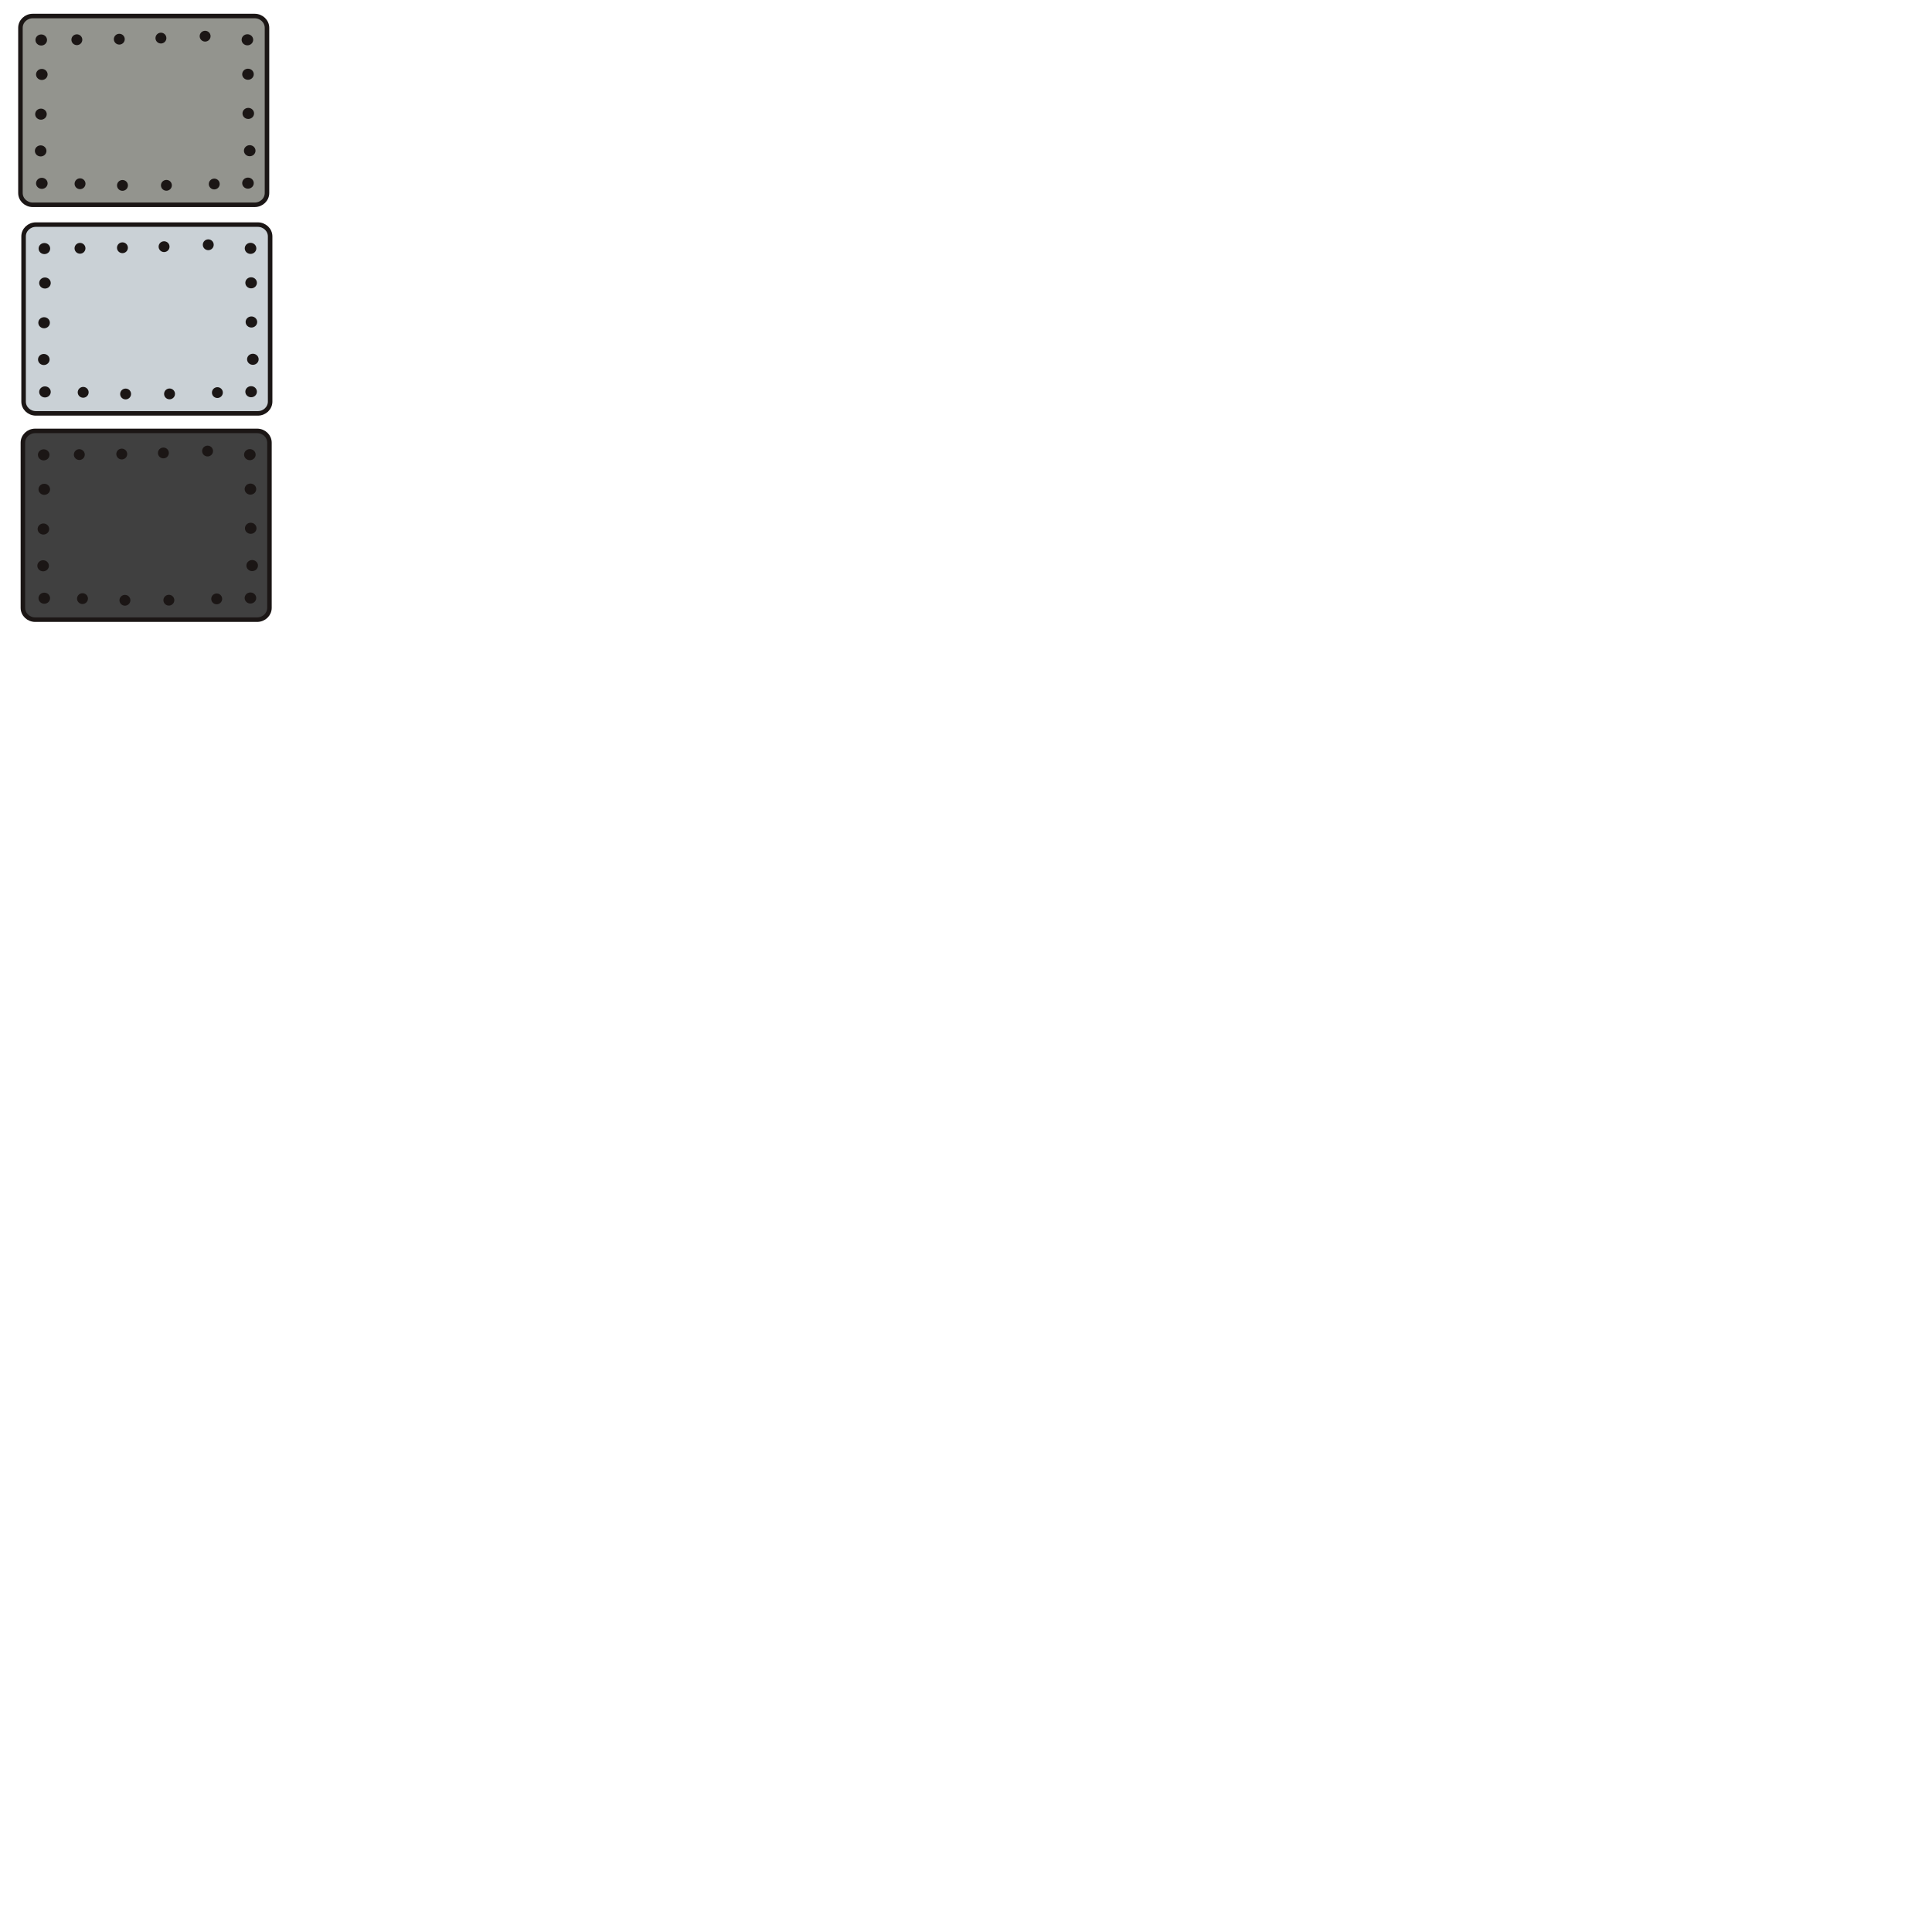
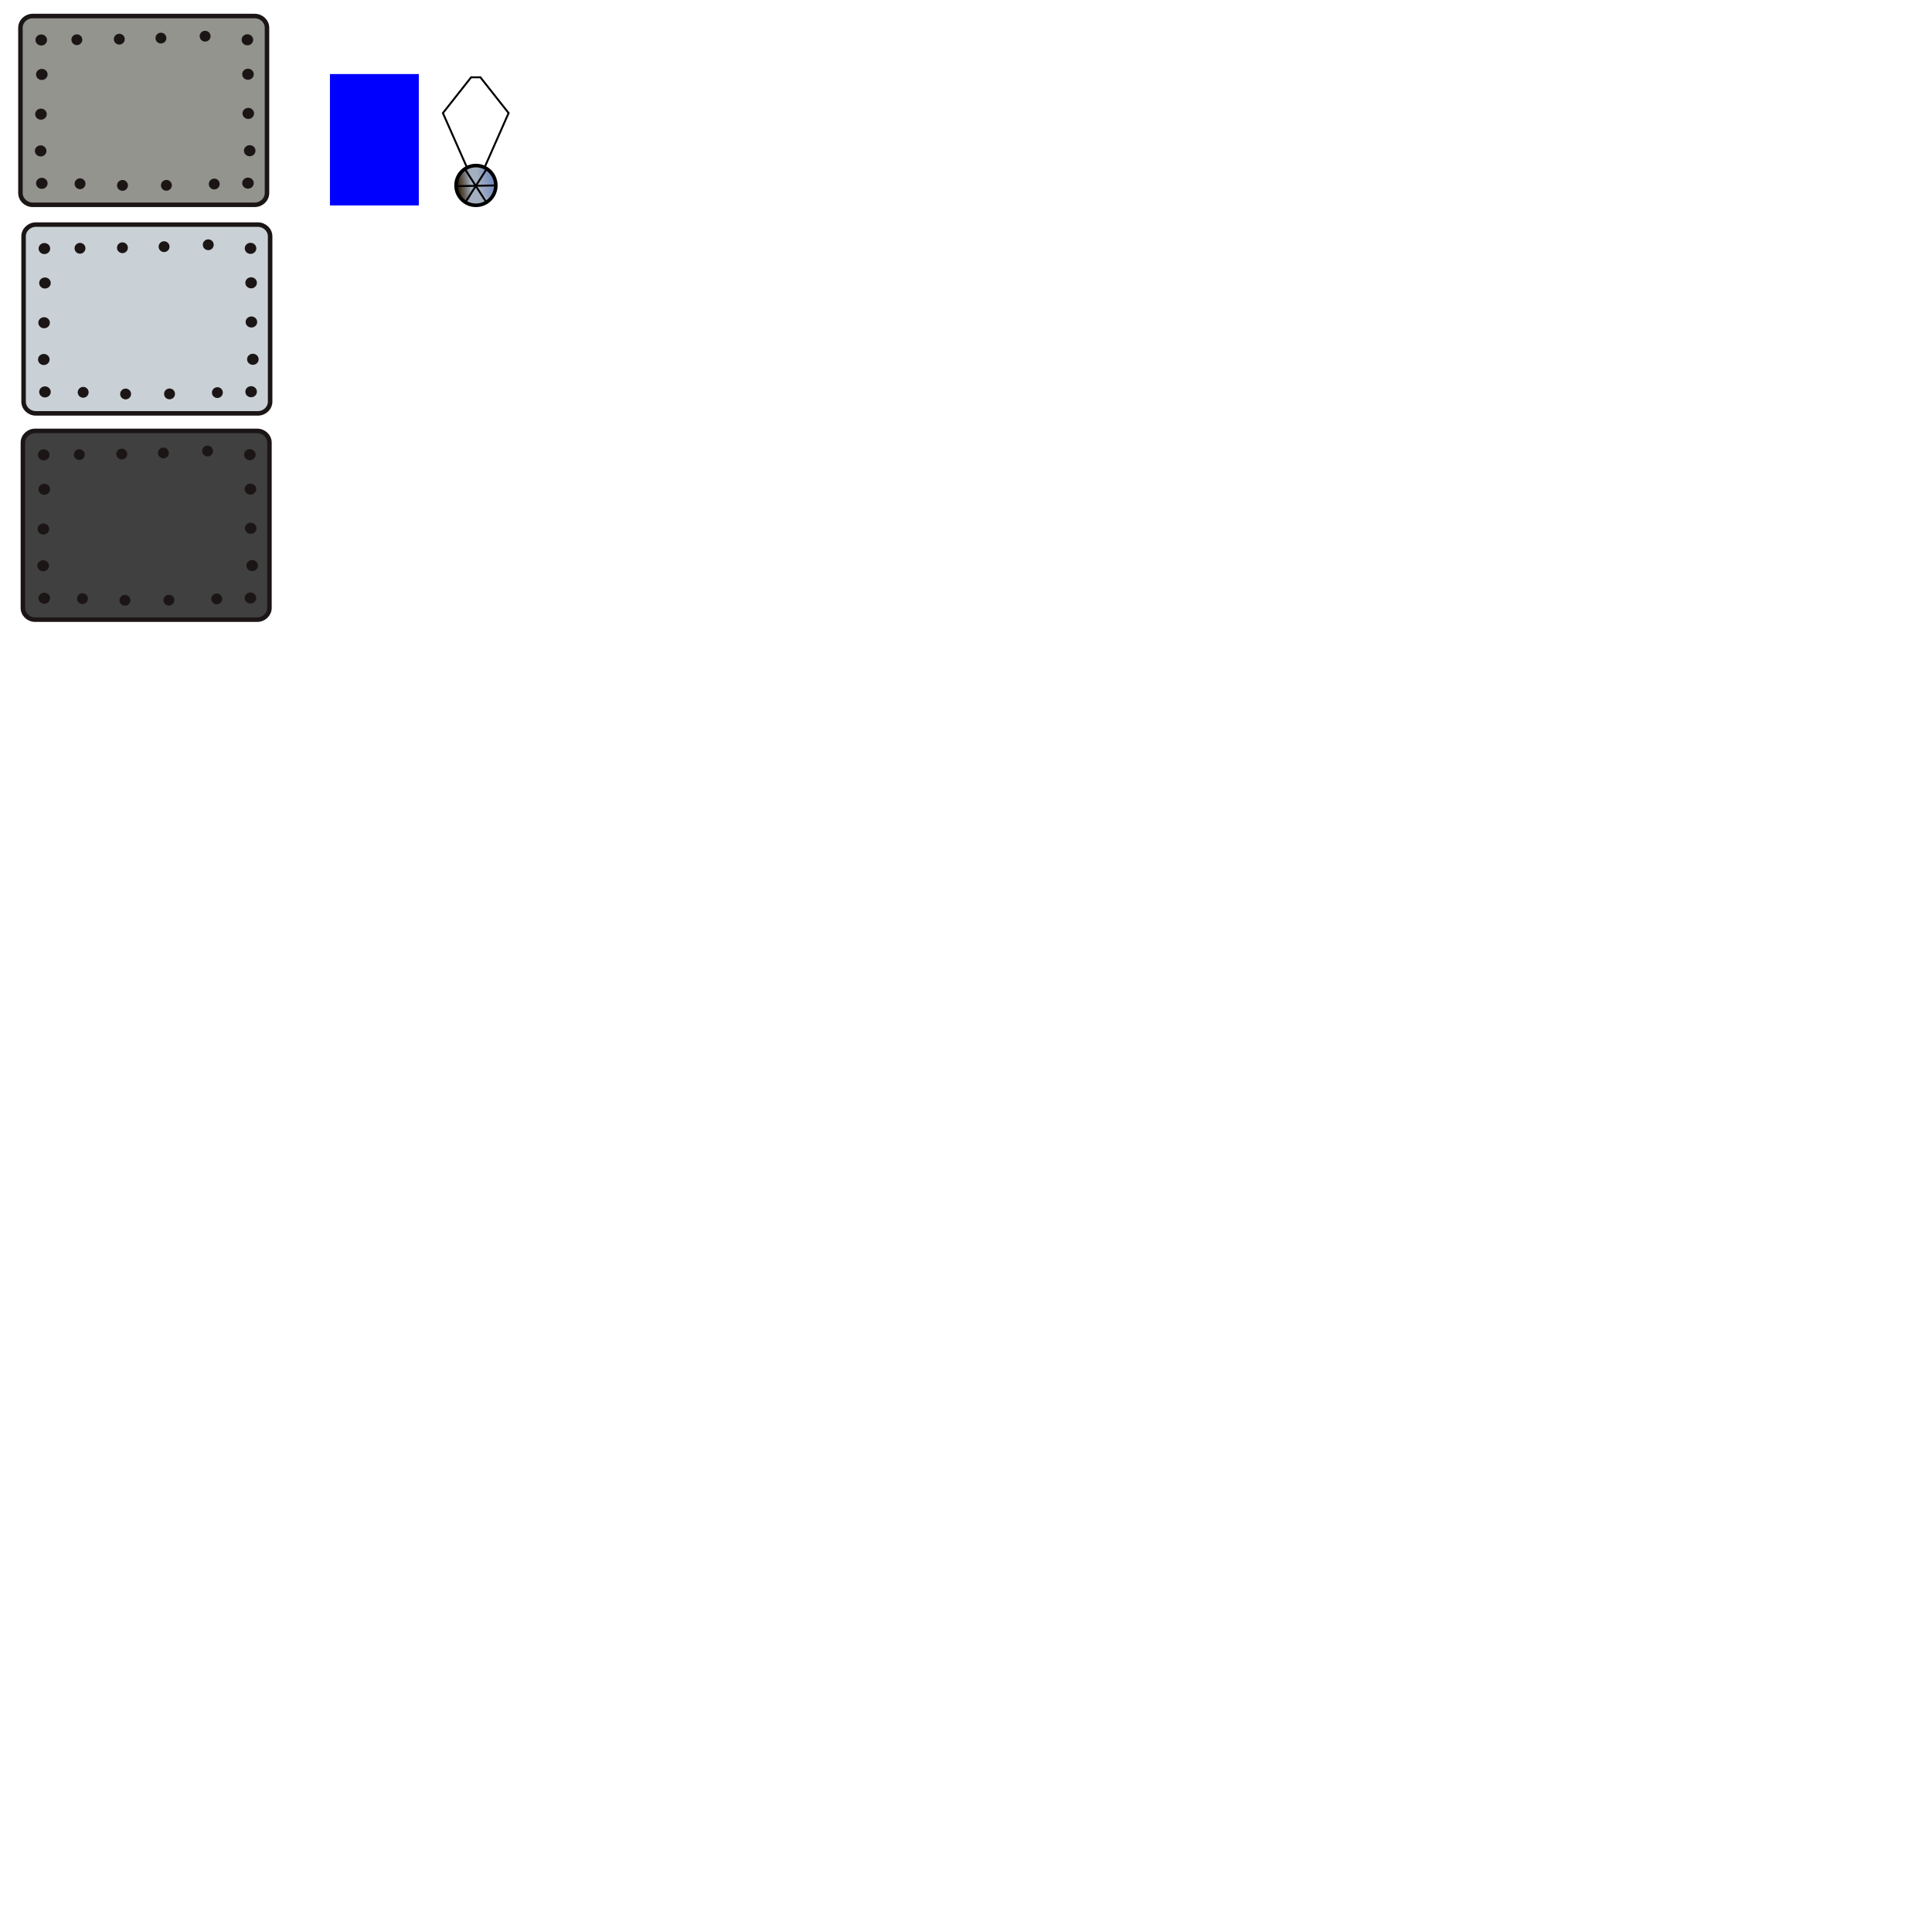
- <svg xmlns="http://www.w3.org/2000/svg" width="1000" height="1000" viewBox="0 0 1000 1000" version="1.1" id="svg5">
-   <defs id="defs2" />
+ <svg xmlns="http://www.w3.org/2000/svg" xmlns:xlink="http://www.w3.org/1999/xlink" width="1000" height="1000" viewBox="0 0 1000 1000" version="1.1" id="svg5">
+   <defs id="defs2">
+     <linearGradient id="linearGradient24565">
+       <stop style="stop-color:#758bc0;stop-opacity:1;" offset="0" id="stop24561" />
+       <stop style="stop-color:#758bc0;stop-opacity:0;" offset="1" id="stop24563" />
+     </linearGradient>
+     <linearGradient id="linearGradient21853">
+       <stop style="stop-color:#2f1900;stop-opacity:1;" offset="0" id="stop21849" />
+       <stop style="stop-color:#2f1900;stop-opacity:0;" offset="1" id="stop21851" />
+     </linearGradient>
+     <linearGradient xlink:href="#linearGradient21853" id="linearGradient21855" x1="236.592" y1="95.807" x2="243.914" y2="95.007" gradientUnits="userSpaceOnUse" />
+     <linearGradient xlink:href="#linearGradient24565" id="linearGradient24567" x1="-228.31" y1="-147.774" x2="-220.197" y2="-147.774" gradientUnits="userSpaceOnUse" />
+   </defs>
  <g id="layer1">
    <rect style="fill:#93948e;fill-opacity:1;fill-rule:evenodd;stroke:#1b1615;stroke-width:2.338;stroke-miterlimit:4;stroke-dasharray:none;stroke-opacity:1" id="rect31" width="127.615" height="97.707" x="10.581" y="8.298" rx="6.381" ry="6.107" />
    <ellipse style="fill:#1b1615;fill-opacity:1;stroke-width:1.158" id="path1108" cx="21.348" cy="20.697" rx="2.995" ry="2.867" />
    <ellipse style="fill:#1b1615;fill-opacity:1;stroke-width:1.158" id="path1108-8" cx="21.648" cy="38.53" rx="2.995" ry="2.867" />
    <ellipse style="fill:#1b1615;fill-opacity:1;stroke-width:1.158" id="path1108-5" cx="21.199" cy="59.09" rx="2.995" ry="2.867" />
    <ellipse style="fill:#1b1615;fill-opacity:1;stroke-width:1.158" id="path1108-59" cx="21.648" cy="94.896" rx="2.995" ry="2.867" />
    <ellipse style="fill:#1b1615;fill-opacity:1;stroke-width:1.158" id="path1108-1" cx="21.049" cy="78.112" rx="2.995" ry="2.867" />
    <ellipse style="fill:#1b1615;fill-opacity:1;stroke-width:1.158" id="path1108-6" cx="128.056" cy="20.592" rx="2.995" ry="2.867" />
    <ellipse style="fill:#1b1615;fill-opacity:1;stroke-width:1.158" id="path1108-8-7" cx="128.355" cy="38.425" rx="2.995" ry="2.867" />
    <ellipse style="fill:#1b1615;fill-opacity:1;stroke-width:1.158" id="path1108-5-2" cx="128.505" cy="58.706" rx="2.995" ry="2.867" />
    <ellipse style="fill:#1b1615;fill-opacity:1;stroke-width:1.158" id="path1108-59-5" cx="128.355" cy="94.791" rx="2.995" ry="2.867" />
    <ellipse style="fill:#1b1615;fill-opacity:1;stroke-width:1.158" id="path1108-1-1" cx="129.254" cy="78.007" rx="2.995" ry="2.867" />
    <ellipse style="fill:#1b1615;fill-opacity:1;stroke-width:1.11" id="path1108-7" cx="18.734" cy="-106.17" rx="2.797" ry="2.823" transform="matrix(4.6637699e-5,1,-1,4.8110217e-5,0,0)" />
    <ellipse style="fill:#1b1615;fill-opacity:1;stroke-width:1.11" id="path1108-8-9" cx="19.721" cy="-83.299" rx="2.797" ry="2.823" transform="matrix(4.6637699e-5,1,-1,4.8110217e-5,0,0)" />
    <ellipse style="fill:#1b1615;fill-opacity:1;stroke-width:1.11" id="path1108-59-1" cx="20.561" cy="-39.783" rx="2.797" ry="2.823" transform="matrix(4.6637699e-5,1,-1,4.8110217e-5,0,0)" />
    <ellipse style="fill:#1b1615;fill-opacity:1;stroke-width:1.11" id="path1108-1-4" cx="20.281" cy="-61.748" rx="2.797" ry="2.823" transform="matrix(4.6637699e-5,1,-1,4.8110217e-5,0,0)" />
    <ellipse style="fill:#1b1615;fill-opacity:1;stroke-width:1.11" id="path1108-7-7" cx="92.287" cy="-113.727" rx="2.798" ry="2.823" transform="matrix(-0.03025372,0.9995422,-0.9996519,-0.02638256,0,0)" />
    <ellipse style="fill:#1b1615;fill-opacity:1;stroke-width:1.11" id="path1108-8-9-7" cx="93.615" cy="-88.995" rx="2.798" ry="2.823" transform="matrix(-0.03025372,0.9995422,-0.9996519,-0.02638256,0,0)" />
    <ellipse style="fill:#1b1615;fill-opacity:1;stroke-width:1.11" id="path1108-59-1-1" cx="93.981" cy="-44.287" rx="2.798" ry="2.823" transform="matrix(-0.03025372,0.9995422,-0.9996519,-0.02638256,0,0)" />
    <ellipse style="fill:#1b1615;fill-opacity:1;stroke-width:1.11" id="path1108-1-4-5" cx="94.261" cy="-66.268" rx="2.798" ry="2.823" transform="matrix(-0.03025372,0.9995422,-0.9996519,-0.02638256,0,0)" />
    <rect style="fill:#404040;fill-opacity:1;fill-rule:evenodd;stroke:#1b1615;stroke-width:2.338;stroke-miterlimit:4;stroke-dasharray:none;stroke-opacity:1" id="rect31-9" width="127.615" height="97.707" x="11.853" y="223.029" rx="6.381" ry="6.107" />
    <ellipse style="fill:#1b1615;fill-opacity:1;stroke-width:1.158" id="path1108-82" cx="22.62" cy="235.428" rx="2.995" ry="2.867" />
    <ellipse style="fill:#1b1615;fill-opacity:1;stroke-width:1.158" id="path1108-8-5" cx="22.919" cy="253.261" rx="2.995" ry="2.867" />
    <ellipse style="fill:#1b1615;fill-opacity:1;stroke-width:1.158" id="path1108-5-5" cx="22.47" cy="273.822" rx="2.995" ry="2.867" />
    <ellipse style="fill:#1b1615;fill-opacity:1;stroke-width:1.158" id="path1108-59-8" cx="22.919" cy="309.628" rx="2.995" ry="2.867" />
    <ellipse style="fill:#1b1615;fill-opacity:1;stroke-width:1.158" id="path1108-1-7" cx="22.32" cy="292.844" rx="2.995" ry="2.867" />
    <ellipse style="fill:#1b1615;fill-opacity:1;stroke-width:1.158" id="path1108-6-5" cx="129.327" cy="235.323" rx="2.995" ry="2.867" />
    <ellipse style="fill:#1b1615;fill-opacity:1;stroke-width:1.158" id="path1108-8-7-0" cx="129.626" cy="253.156" rx="2.995" ry="2.867" />
    <ellipse style="fill:#1b1615;fill-opacity:1;stroke-width:1.158" id="path1108-5-2-1" cx="129.776" cy="273.437" rx="2.995" ry="2.867" />
    <ellipse style="fill:#1b1615;fill-opacity:1;stroke-width:1.158" id="path1108-59-5-7" cx="129.626" cy="309.523" rx="2.995" ry="2.867" />
    <ellipse style="fill:#1b1615;fill-opacity:1;stroke-width:1.158" id="path1108-1-1-4" cx="130.525" cy="292.739" rx="2.995" ry="2.867" />
    <ellipse style="fill:#1b1615;fill-opacity:1;stroke-width:1.11" id="path1108-7-2" cx="233.466" cy="-107.432" rx="2.797" ry="2.823" transform="matrix(4.6637699e-5,1,-1,4.8110217e-5,0,0)" />
    <ellipse style="fill:#1b1615;fill-opacity:1;stroke-width:1.11" id="path1108-8-9-1" cx="234.452" cy="-84.561" rx="2.797" ry="2.823" transform="matrix(4.6637699e-5,1,-1,4.8110217e-5,0,0)" />
    <ellipse style="fill:#1b1615;fill-opacity:1;stroke-width:1.11" id="path1108-59-1-3" cx="235.292" cy="-41.045" rx="2.797" ry="2.823" transform="matrix(4.6637699e-5,1,-1,4.8110217e-5,0,0)" />
    <ellipse style="fill:#1b1615;fill-opacity:1;stroke-width:1.11" id="path1108-1-4-16" cx="235.013" cy="-63.01" rx="2.797" ry="2.823" transform="matrix(4.6637699e-5,1,-1,4.8110217e-5,0,0)" />
    <ellipse style="fill:#1b1615;fill-opacity:1;stroke-width:1.11" id="path1108-7-7-15" cx="306.912" cy="-121.495" rx="2.798" ry="2.823" transform="matrix(-0.03025372,0.9995422,-0.9996519,-0.02638256,0,0)" />
    <ellipse style="fill:#1b1615;fill-opacity:1;stroke-width:1.11" id="path1108-8-9-7-5" cx="308.24" cy="-96.763" rx="2.798" ry="2.823" transform="matrix(-0.03025372,0.9995422,-0.9996519,-0.02638256,0,0)" />
    <ellipse style="fill:#1b1615;fill-opacity:1;stroke-width:1.11" id="path1108-59-1-1-3" cx="308.606" cy="-52.054" rx="2.798" ry="2.823" transform="matrix(-0.03025372,0.9995422,-0.9996519,-0.02638256,0,0)" />
    <ellipse style="fill:#1b1615;fill-opacity:1;stroke-width:1.11" id="path1108-1-4-5-0" cx="308.886" cy="-74.035" rx="2.798" ry="2.823" transform="matrix(-0.03025372,0.9995422,-0.9996519,-0.02638256,0,0)" />
    <rect style="fill:#cad1d6;fill-opacity:1;fill-rule:evenodd;stroke:#1b1615;stroke-width:2.338;stroke-miterlimit:4;stroke-dasharray:none;stroke-opacity:1" id="rect31-7" width="127.615" height="97.707" x="12.206" y="116.256" rx="6.381" ry="6.107" />
    <ellipse style="fill:#1b1615;fill-opacity:1;stroke-width:1.158" id="path1108-2" cx="22.973" cy="128.655" rx="2.995" ry="2.867" />
    <ellipse style="fill:#1b1615;fill-opacity:1;stroke-width:1.158" id="path1108-8-1" cx="23.273" cy="146.488" rx="2.995" ry="2.867" />
    <ellipse style="fill:#1b1615;fill-opacity:1;stroke-width:1.158" id="path1108-5-9" cx="22.823" cy="167.049" rx="2.995" ry="2.867" />
    <ellipse style="fill:#1b1615;fill-opacity:1;stroke-width:1.158" id="path1108-59-4" cx="23.273" cy="202.855" rx="2.995" ry="2.867" />
    <ellipse style="fill:#1b1615;fill-opacity:1;stroke-width:1.158" id="path1108-1-9" cx="22.674" cy="186.071" rx="2.995" ry="2.867" />
    <ellipse style="fill:#1b1615;fill-opacity:1;stroke-width:1.158" id="path1108-6-1" cx="129.681" cy="128.55" rx="2.995" ry="2.867" />
    <ellipse style="fill:#1b1615;fill-opacity:1;stroke-width:1.158" id="path1108-8-7-5" cx="129.98" cy="146.383" rx="2.995" ry="2.867" />
    <ellipse style="fill:#1b1615;fill-opacity:1;stroke-width:1.158" id="path1108-5-2-4" cx="130.13" cy="166.664" rx="2.995" ry="2.867" />
    <ellipse style="fill:#1b1615;fill-opacity:1;stroke-width:1.158" id="path1108-59-5-6" cx="129.98" cy="202.75" rx="2.995" ry="2.867" />
    <ellipse style="fill:#1b1615;fill-opacity:1;stroke-width:1.158" id="path1108-1-1-5" cx="130.879" cy="185.966" rx="2.995" ry="2.867" />
    <ellipse style="fill:#1b1615;fill-opacity:1;stroke-width:1.11" id="path1108-7-1" cx="126.693" cy="-107.79" rx="2.797" ry="2.823" transform="matrix(4.6637699e-5,1,-1,4.8110217e-5,0,0)" />
    <ellipse style="fill:#1b1615;fill-opacity:1;stroke-width:1.11" id="path1108-8-9-2" cx="127.679" cy="-84.919" rx="2.797" ry="2.823" transform="matrix(4.6637699e-5,1,-1,4.8110217e-5,0,0)" />
    <ellipse style="fill:#1b1615;fill-opacity:1;stroke-width:1.11" id="path1108-59-1-8" cx="128.519" cy="-41.403" rx="2.797" ry="2.823" transform="matrix(4.6637699e-5,1,-1,4.8110217e-5,0,0)" />
    <ellipse style="fill:#1b1615;fill-opacity:1;stroke-width:1.11" id="path1108-1-4-1" cx="128.239" cy="-63.368" rx="2.797" ry="2.823" transform="matrix(4.6637699e-5,1,-1,4.8110217e-5,0,0)" />
    <ellipse style="fill:#1b1615;fill-opacity:1;stroke-width:1.11" id="path1108-7-7-1" cx="200.166" cy="-118.618" rx="2.798" ry="2.823" transform="matrix(-0.03025372,0.9995422,-0.9996519,-0.02638256,0,0)" />
    <ellipse style="fill:#1b1615;fill-opacity:1;stroke-width:1.11" id="path1108-8-9-7-1" cx="201.494" cy="-93.886" rx="2.798" ry="2.823" transform="matrix(-0.03025372,0.9995422,-0.9996519,-0.02638256,0,0)" />
    <ellipse style="fill:#1b1615;fill-opacity:1;stroke-width:1.11" id="path1108-59-1-1-5" cx="201.86" cy="-49.178" rx="2.798" ry="2.823" transform="matrix(-0.03025372,0.9995422,-0.9996519,-0.02638256,0,0)" />
    <ellipse style="fill:#1b1615;fill-opacity:1;stroke-width:1.11" id="path1108-1-4-5-3" cx="202.14" cy="-71.158" rx="2.798" ry="2.823" transform="matrix(-0.03025372,0.9995422,-0.9996519,-0.02638256,0,0)" />
+     <rect style="fill:#0000ff;fill-rule:evenodd;stroke-width:0.648" id="rect86" width="46" height="68" x="170.778" y="38.328" />
+     <path style="fill:none;stroke:#000000;stroke-width:1px;stroke-linecap:butt;stroke-linejoin:miter;stroke-opacity:1" d="m 246.252,96.99 -17.005,-38.472 14.616,-18.515 2.387,0.019 2.387,-0.019 14.617,18.514 z" id="path3677" />
+     <circle style="fill:#a4b0c0;fill-opacity:1;stroke:none;stroke-width:1.852;stroke-miterlimit:4;stroke-dasharray:none;stroke-opacity:1" id="path10961-4" cx="246.437" cy="95.932" r="10.288" />
+     <ellipse style="fill:#000000;fill-opacity:1;stroke:none;stroke-width:1.152;stroke-miterlimit:4;stroke-dasharray:none;stroke-opacity:1" id="use15115" cx="273.928" cy="102.494" rx="0.031" ry="0.02" />
+     <ellipse style="fill:#000000;fill-opacity:1;stroke:none;stroke-width:1.152;stroke-miterlimit:4;stroke-dasharray:none;stroke-opacity:1" id="use15123" cx="273.216" cy="101.123" rx="0.025" ry="0.037" />
+     <ellipse style="fill:#000000;fill-opacity:1;stroke:none;stroke-width:1.152;stroke-miterlimit:4;stroke-dasharray:none;stroke-opacity:1" id="use15137" cx="273.206" cy="99.706" rx="0.016" ry="0.012" />
+     <ellipse style="fill:#000000;fill-opacity:1;stroke:none;stroke-width:1.152;stroke-miterlimit:4;stroke-dasharray:none;stroke-opacity:1" id="use15171" cx="273.245" cy="102.028" rx="0.093" ry="0.053" />
+     <ellipse style="fill:url(#linearGradient21855);fill-opacity:1;stroke:none;stroke-width:1.114;stroke-miterlimit:4;stroke-dasharray:none;stroke-opacity:1" id="path18759" cx="240.648" cy="95.807" rx="4.057" ry="8.648" />
+     <ellipse style="fill:url(#linearGradient24567);fill-opacity:1;stroke:none;stroke-width:1.114;stroke-miterlimit:4;stroke-dasharray:none;stroke-opacity:1" id="path18759-8" cx="-224.253" cy="-147.774" rx="4.057" ry="8.648" transform="rotate(167.1595)" />
+     <circle style="fill:none;fill-opacity:1;stroke:#000000;stroke-width:1.852;stroke-miterlimit:4;stroke-dasharray:none;stroke-opacity:1" id="path10961" cx="246.348" cy="95.976" r="10.288" />
+     <path style="fill:none;stroke:#000000;stroke-width:1px;stroke-linecap:butt;stroke-linejoin:miter;stroke-opacity:1" d="m 235.845,96.367 20.907,-0.397" id="path11158" />
+     <path style="fill:none;stroke:#000000;stroke-width:1px;stroke-linecap:butt;stroke-linejoin:miter;stroke-opacity:1" d="m 240.513,87.301 11.329,17.576" id="path11158-9" />
+     <path style="fill:none;stroke:#000000;stroke-width:1px;stroke-linecap:butt;stroke-linejoin:miter;stroke-opacity:1" d="M 251.948,87.357 240.693,104.98" id="path11158-6" />
  </g>
</svg>
